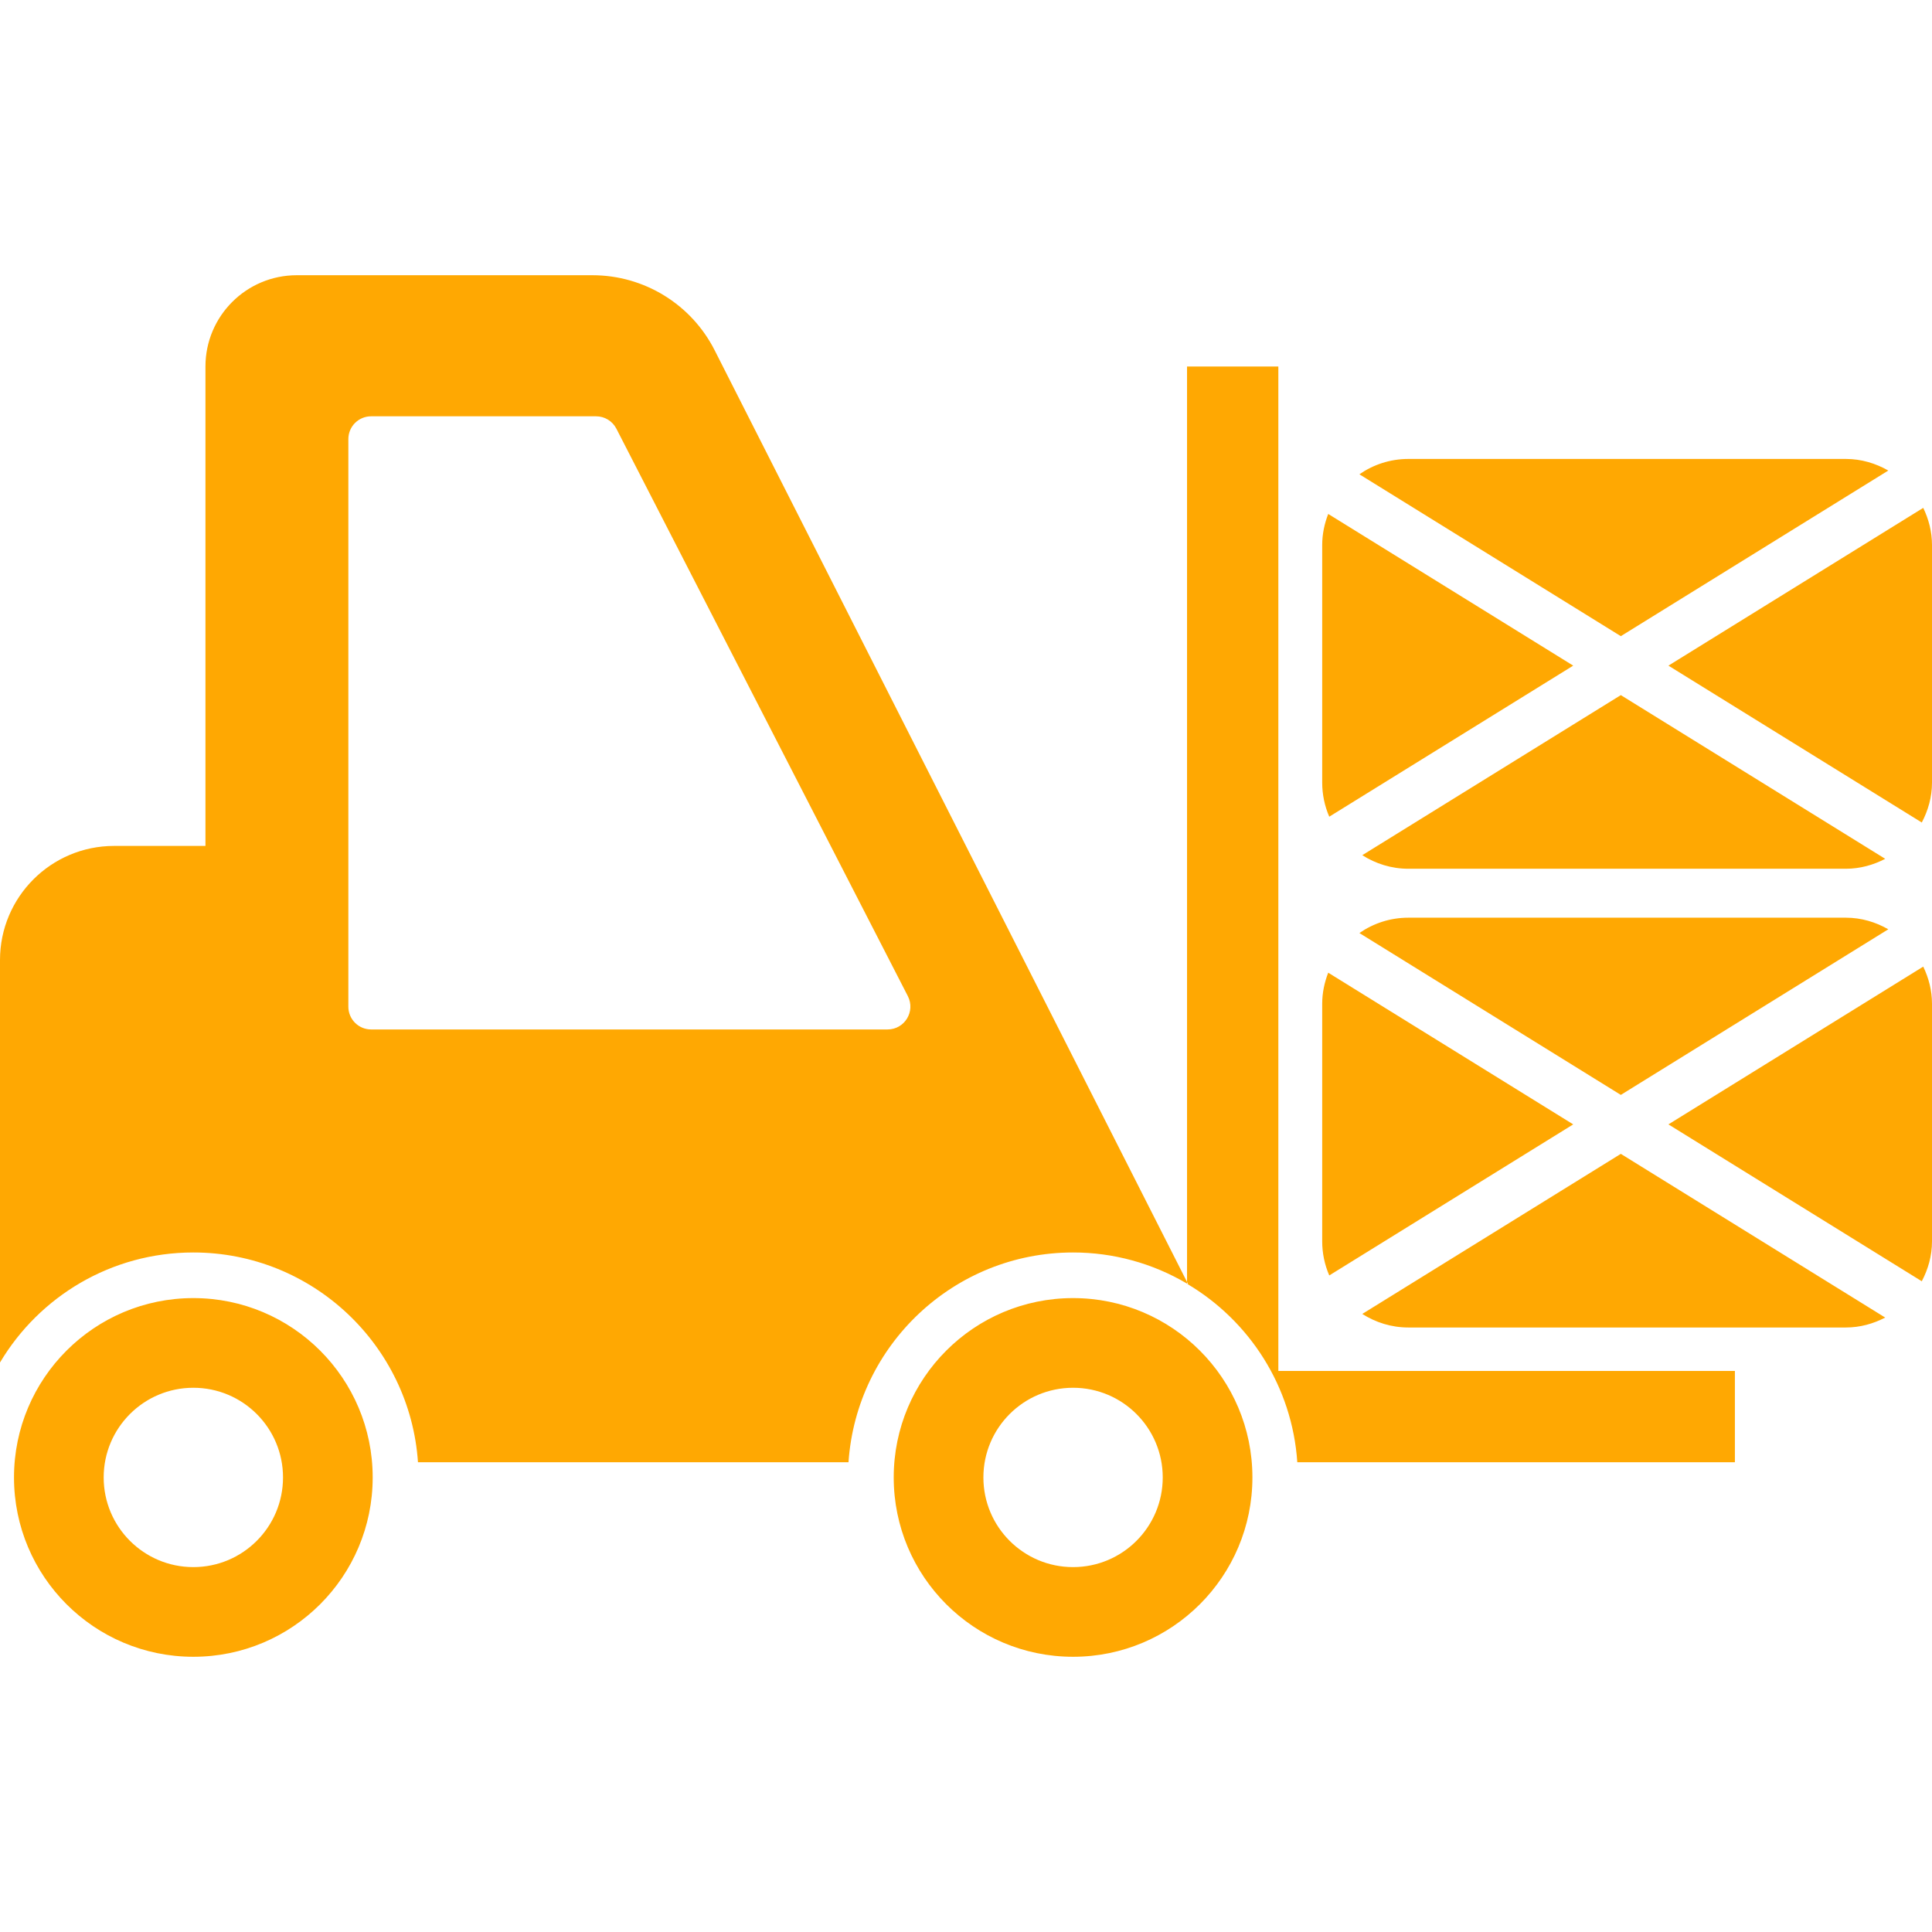
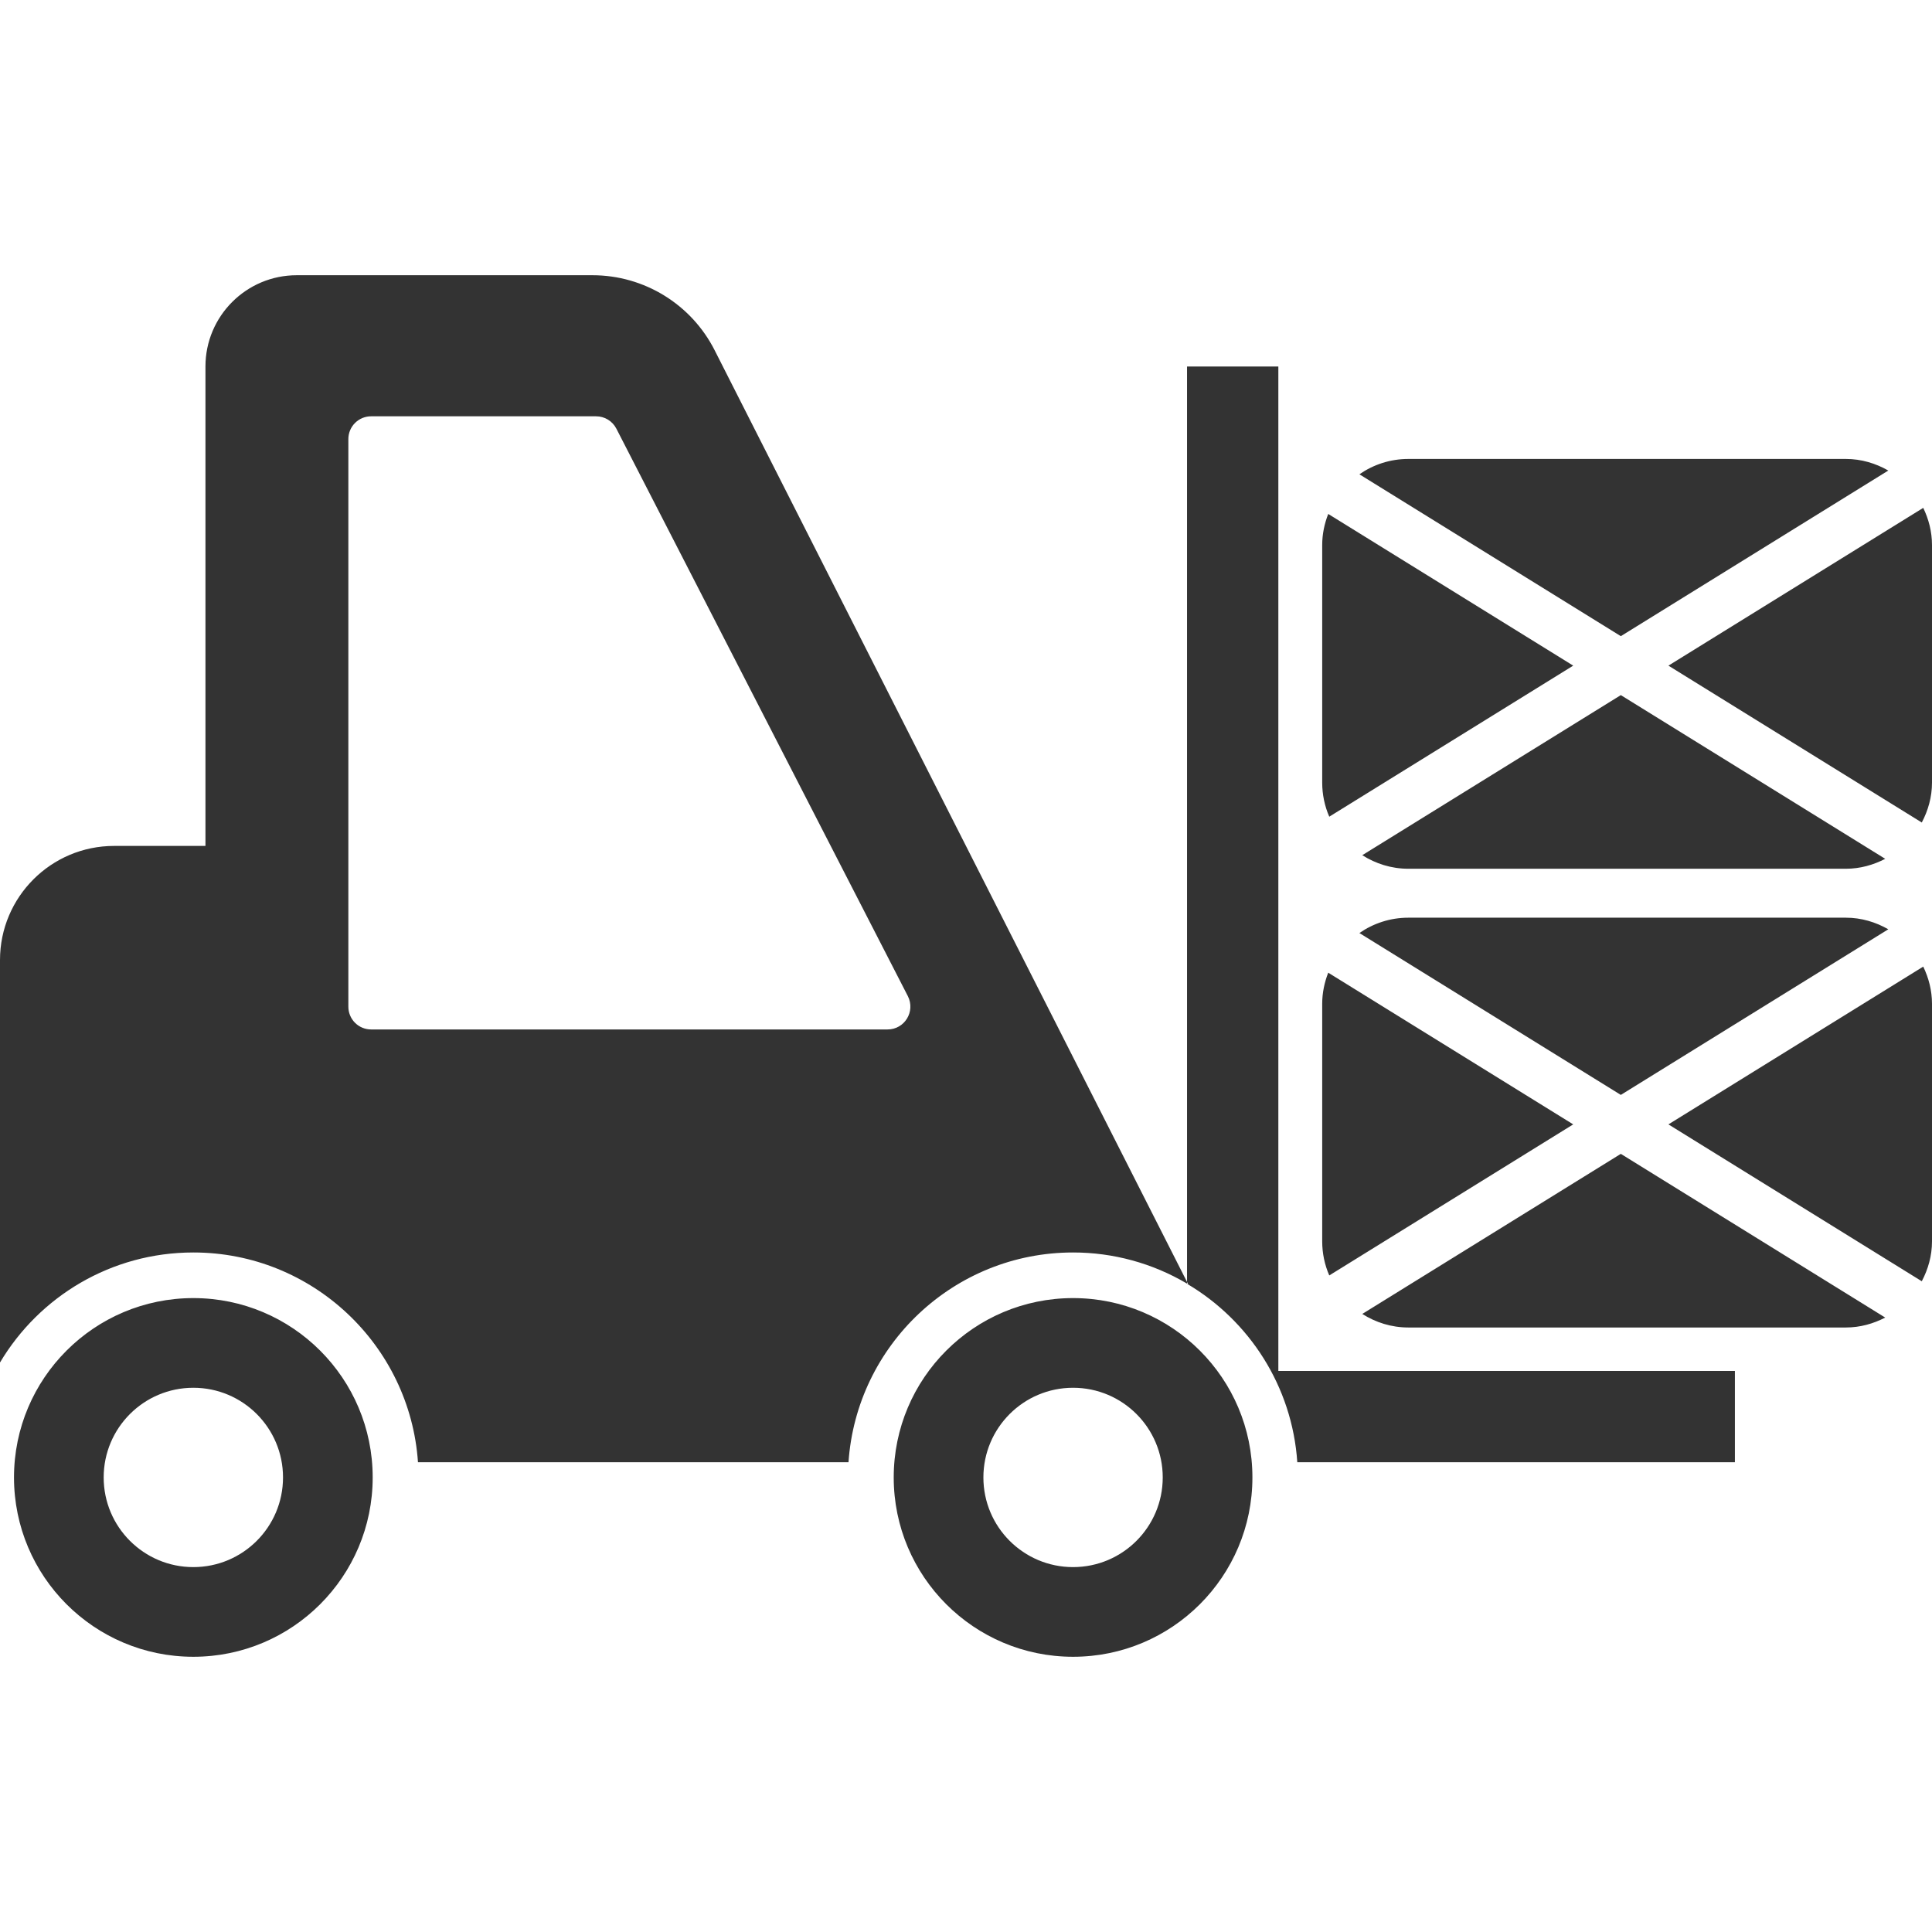
<svg xmlns="http://www.w3.org/2000/svg" width="512" height="512" viewBox="0 0 612 612">
-   <path d="M61.246 411.197c-31.376 0-56.811 25.434-56.811 56.809 0 31.377 25.436 56.811 56.811 56.811s56.81-25.434 56.81-56.811c0-31.375-25.435-56.809-56.81-56.809zm0 85.215c-15.688 0-28.405-12.717-28.405-28.404s12.718-28.406 28.405-28.406c15.687 0 28.405 12.719 28.405 28.406s-12.717 28.404-28.405 28.404zm437.101-140.24L421.07 404.02a27.138 27.138 0 0 1-2.235-10.785v-75.26c0-3.486.715-6.791 1.907-9.855l77.605 48.052zm-67.732-60.613c4.404-3.051 9.732-4.861 15.495-4.861h138.614c4.91 0 9.454 1.401 13.435 3.673l-84.731 52.463-82.813-51.275zm97.893 60.613l80.717-49.979c1.725 3.58 2.775 7.543 2.775 11.783v75.258c0 4.584-1.238 8.838-3.236 12.631l-80.256-49.693zm-123.566 78.105h144.623v28.924h-138.62c-1.62-24.09-15.225-44.896-34.927-56.537v-.051c.116.068.246.117.361.186l-.361-.713V116.107h28.924v318.17zm192.24-16.91c-3.75 1.941-7.943 3.143-12.458 3.143H446.109c-5.375 0-10.354-1.607-14.578-4.293l81.896-50.709 83.755 51.859zm-98.835-206.513l-77.277 47.849a27.143 27.143 0 0 1-2.235-10.786v-75.259c0-3.486.715-6.791 1.907-9.855l77.605 48.051zm-67.732-60.612c4.404-3.051 9.732-4.86 15.495-4.86h138.614c4.91 0 9.454 1.4 13.435 3.672l-84.731 52.463-82.813-51.275zm97.893 60.612l80.717-49.978c1.725 3.58 2.775 7.542 2.775 11.782v75.259c0 4.584-1.238 8.838-3.236 12.629l-80.256-49.692zm68.674 61.196c-3.75 1.941-7.943 3.143-12.458 3.143H446.109c-5.375 0-10.354-1.609-14.578-4.294l81.896-50.708 83.755 51.859zM226.38 110.95a43.386 43.386 0 0 0-38.697-23.766H94.005c-15.975 0-28.925 12.95-28.925 28.925v151.854H36.155C16.188 267.961 0 284.148 0 304.116v127.485c12.438-20.898 35.216-34.855 61.248-34.855 37.674 0 68.624 29.359 71.154 66.455H268.78c2.531-37.096 33.408-66.455 71.154-66.455a70.835 70.835 0 0 1 36.084 9.867v-.529L226.38 110.95zm54.766 215.15H117.578a7.205 7.205 0 0 1-7.23-7.23V139.103a7.205 7.205 0 0 1 7.23-7.23h71.226a7.211 7.211 0 0 1 6.436 3.904l92.342 179.767c2.458 4.843-1.013 10.556-6.436 10.556zm58.769 85.097c-31.376 0-56.811 25.434-56.811 56.809 0 31.377 25.436 56.811 56.811 56.811s56.811-25.434 56.811-56.811c0-31.375-25.436-56.809-56.811-56.809zm0 85.215c-15.688 0-28.405-12.717-28.405-28.404s12.718-28.406 28.405-28.406c15.687 0 28.405 12.719 28.405 28.406s-12.717 28.404-28.405 28.404z" fill="#FFA802" />
+   <path d="M61.246 411.197c-31.376 0-56.811 25.434-56.811 56.809 0 31.377 25.436 56.811 56.811 56.811s56.81-25.434 56.81-56.811c0-31.375-25.435-56.809-56.81-56.809zm0 85.215c-15.688 0-28.405-12.717-28.405-28.404s12.718-28.406 28.405-28.406c15.687 0 28.405 12.719 28.405 28.406s-12.717 28.404-28.405 28.404zm437.101-140.24L421.07 404.02a27.138 27.138 0 0 1-2.235-10.785v-75.26c0-3.486.715-6.791 1.907-9.855l77.605 48.052zm-67.732-60.613c4.404-3.051 9.732-4.861 15.495-4.861h138.614c4.91 0 9.454 1.401 13.435 3.673l-84.731 52.463-82.813-51.275zm97.893 60.613l80.717-49.979c1.725 3.58 2.775 7.543 2.775 11.783v75.258c0 4.584-1.238 8.838-3.236 12.631l-80.256-49.693zm-123.566 78.105h144.623v28.924h-138.62c-1.62-24.09-15.225-44.896-34.927-56.537v-.051c.116.068.246.117.361.186l-.361-.713V116.107h28.924v318.17zm192.24-16.91c-3.75 1.941-7.943 3.143-12.458 3.143H446.109c-5.375 0-10.354-1.607-14.578-4.293l81.896-50.709 83.755 51.859zm-98.835-206.513l-77.277 47.849a27.143 27.143 0 0 1-2.235-10.786v-75.259c0-3.486.715-6.791 1.907-9.855l77.605 48.051zm-67.732-60.612c4.404-3.051 9.732-4.86 15.495-4.86h138.614c4.91 0 9.454 1.4 13.435 3.672l-84.731 52.463-82.813-51.275zm97.893 60.612l80.717-49.978c1.725 3.58 2.775 7.542 2.775 11.782v75.259c0 4.584-1.238 8.838-3.236 12.629l-80.256-49.692zm68.674 61.196c-3.75 1.941-7.943 3.143-12.458 3.143H446.109c-5.375 0-10.354-1.609-14.578-4.294l81.896-50.708 83.755 51.859zM226.38 110.95a43.386 43.386 0 0 0-38.697-23.766H94.005c-15.975 0-28.925 12.95-28.925 28.925v151.854H36.155C16.188 267.961 0 284.148 0 304.116v127.485c12.438-20.898 35.216-34.855 61.248-34.855 37.674 0 68.624 29.359 71.154 66.455H268.78c2.531-37.096 33.408-66.455 71.154-66.455a70.835 70.835 0 0 1 36.084 9.867v-.529L226.38 110.95zm54.766 215.15H117.578a7.205 7.205 0 0 1-7.23-7.23V139.103a7.205 7.205 0 0 1 7.23-7.23h71.226a7.211 7.211 0 0 1 6.436 3.904l92.342 179.767c2.458 4.843-1.013 10.556-6.436 10.556zm58.769 85.097c-31.376 0-56.811 25.434-56.811 56.809 0 31.377 25.436 56.811 56.811 56.811s56.811-25.434 56.811-56.811c0-31.375-25.436-56.809-56.811-56.809zm0 85.215c-15.688 0-28.405-12.717-28.405-28.404s12.718-28.406 28.405-28.406c15.687 0 28.405 12.719 28.405 28.406s-12.717 28.404-28.405 28.404z" fill="#333" />
</svg>
